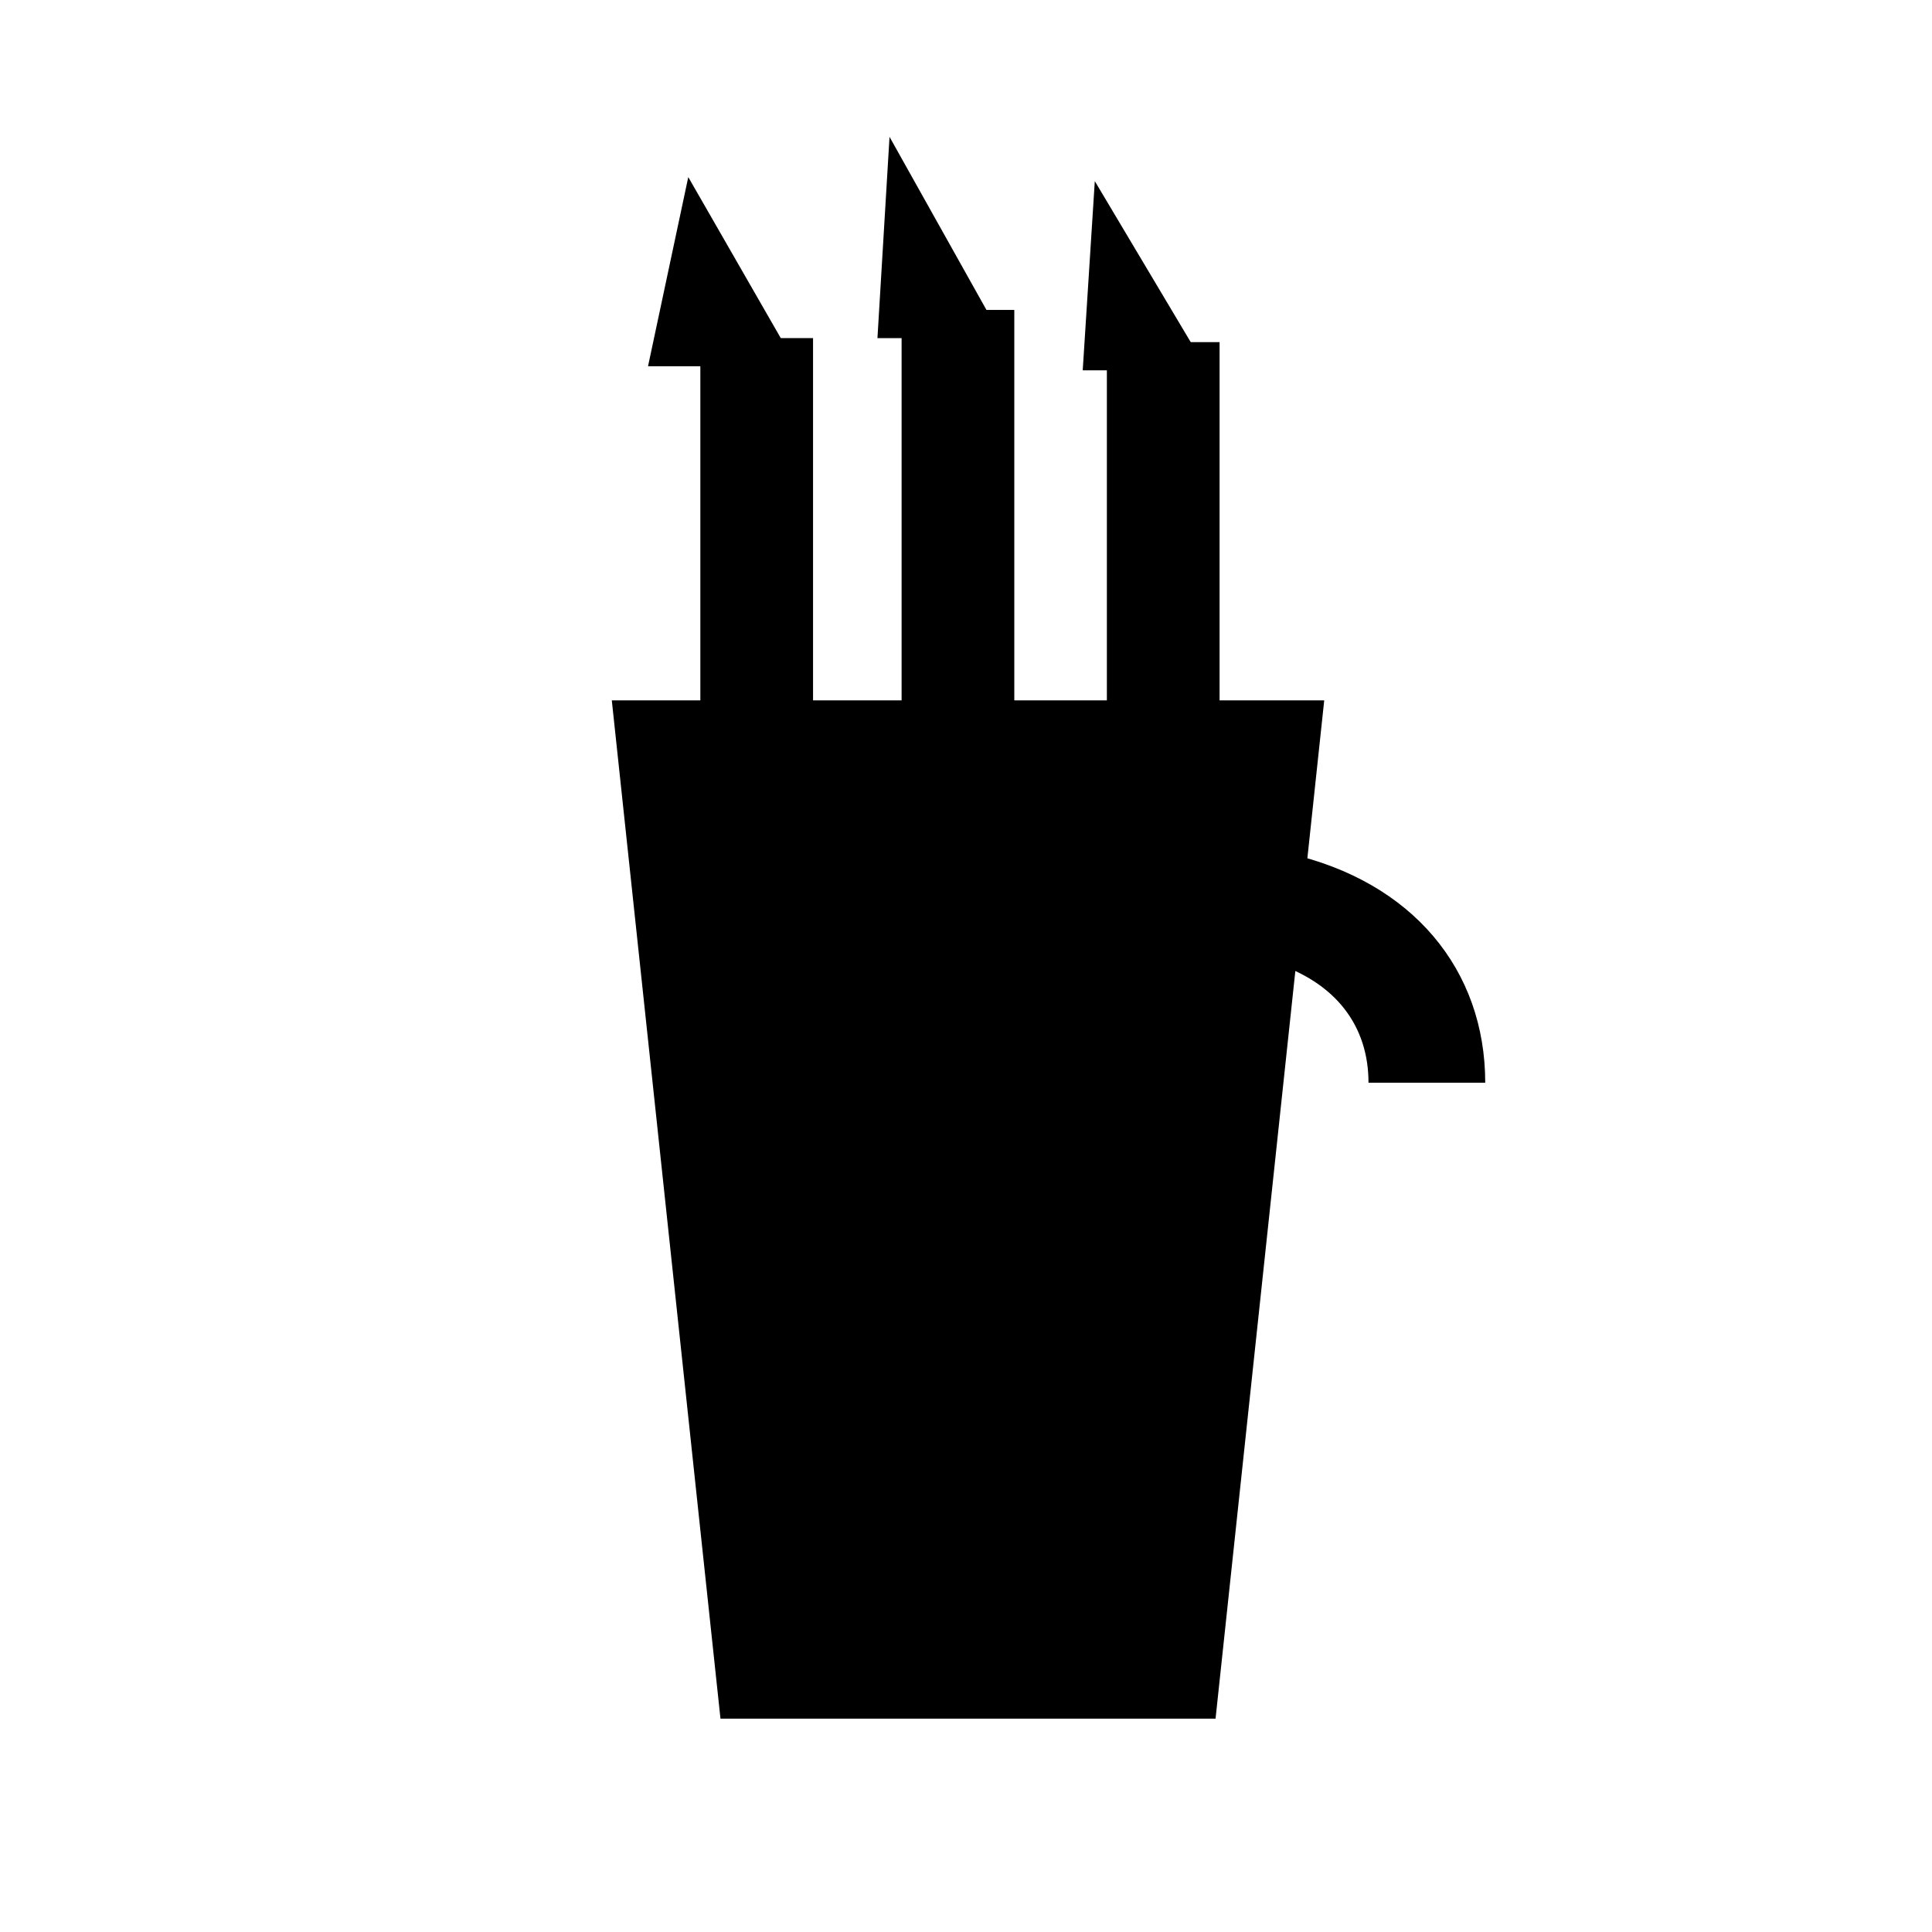
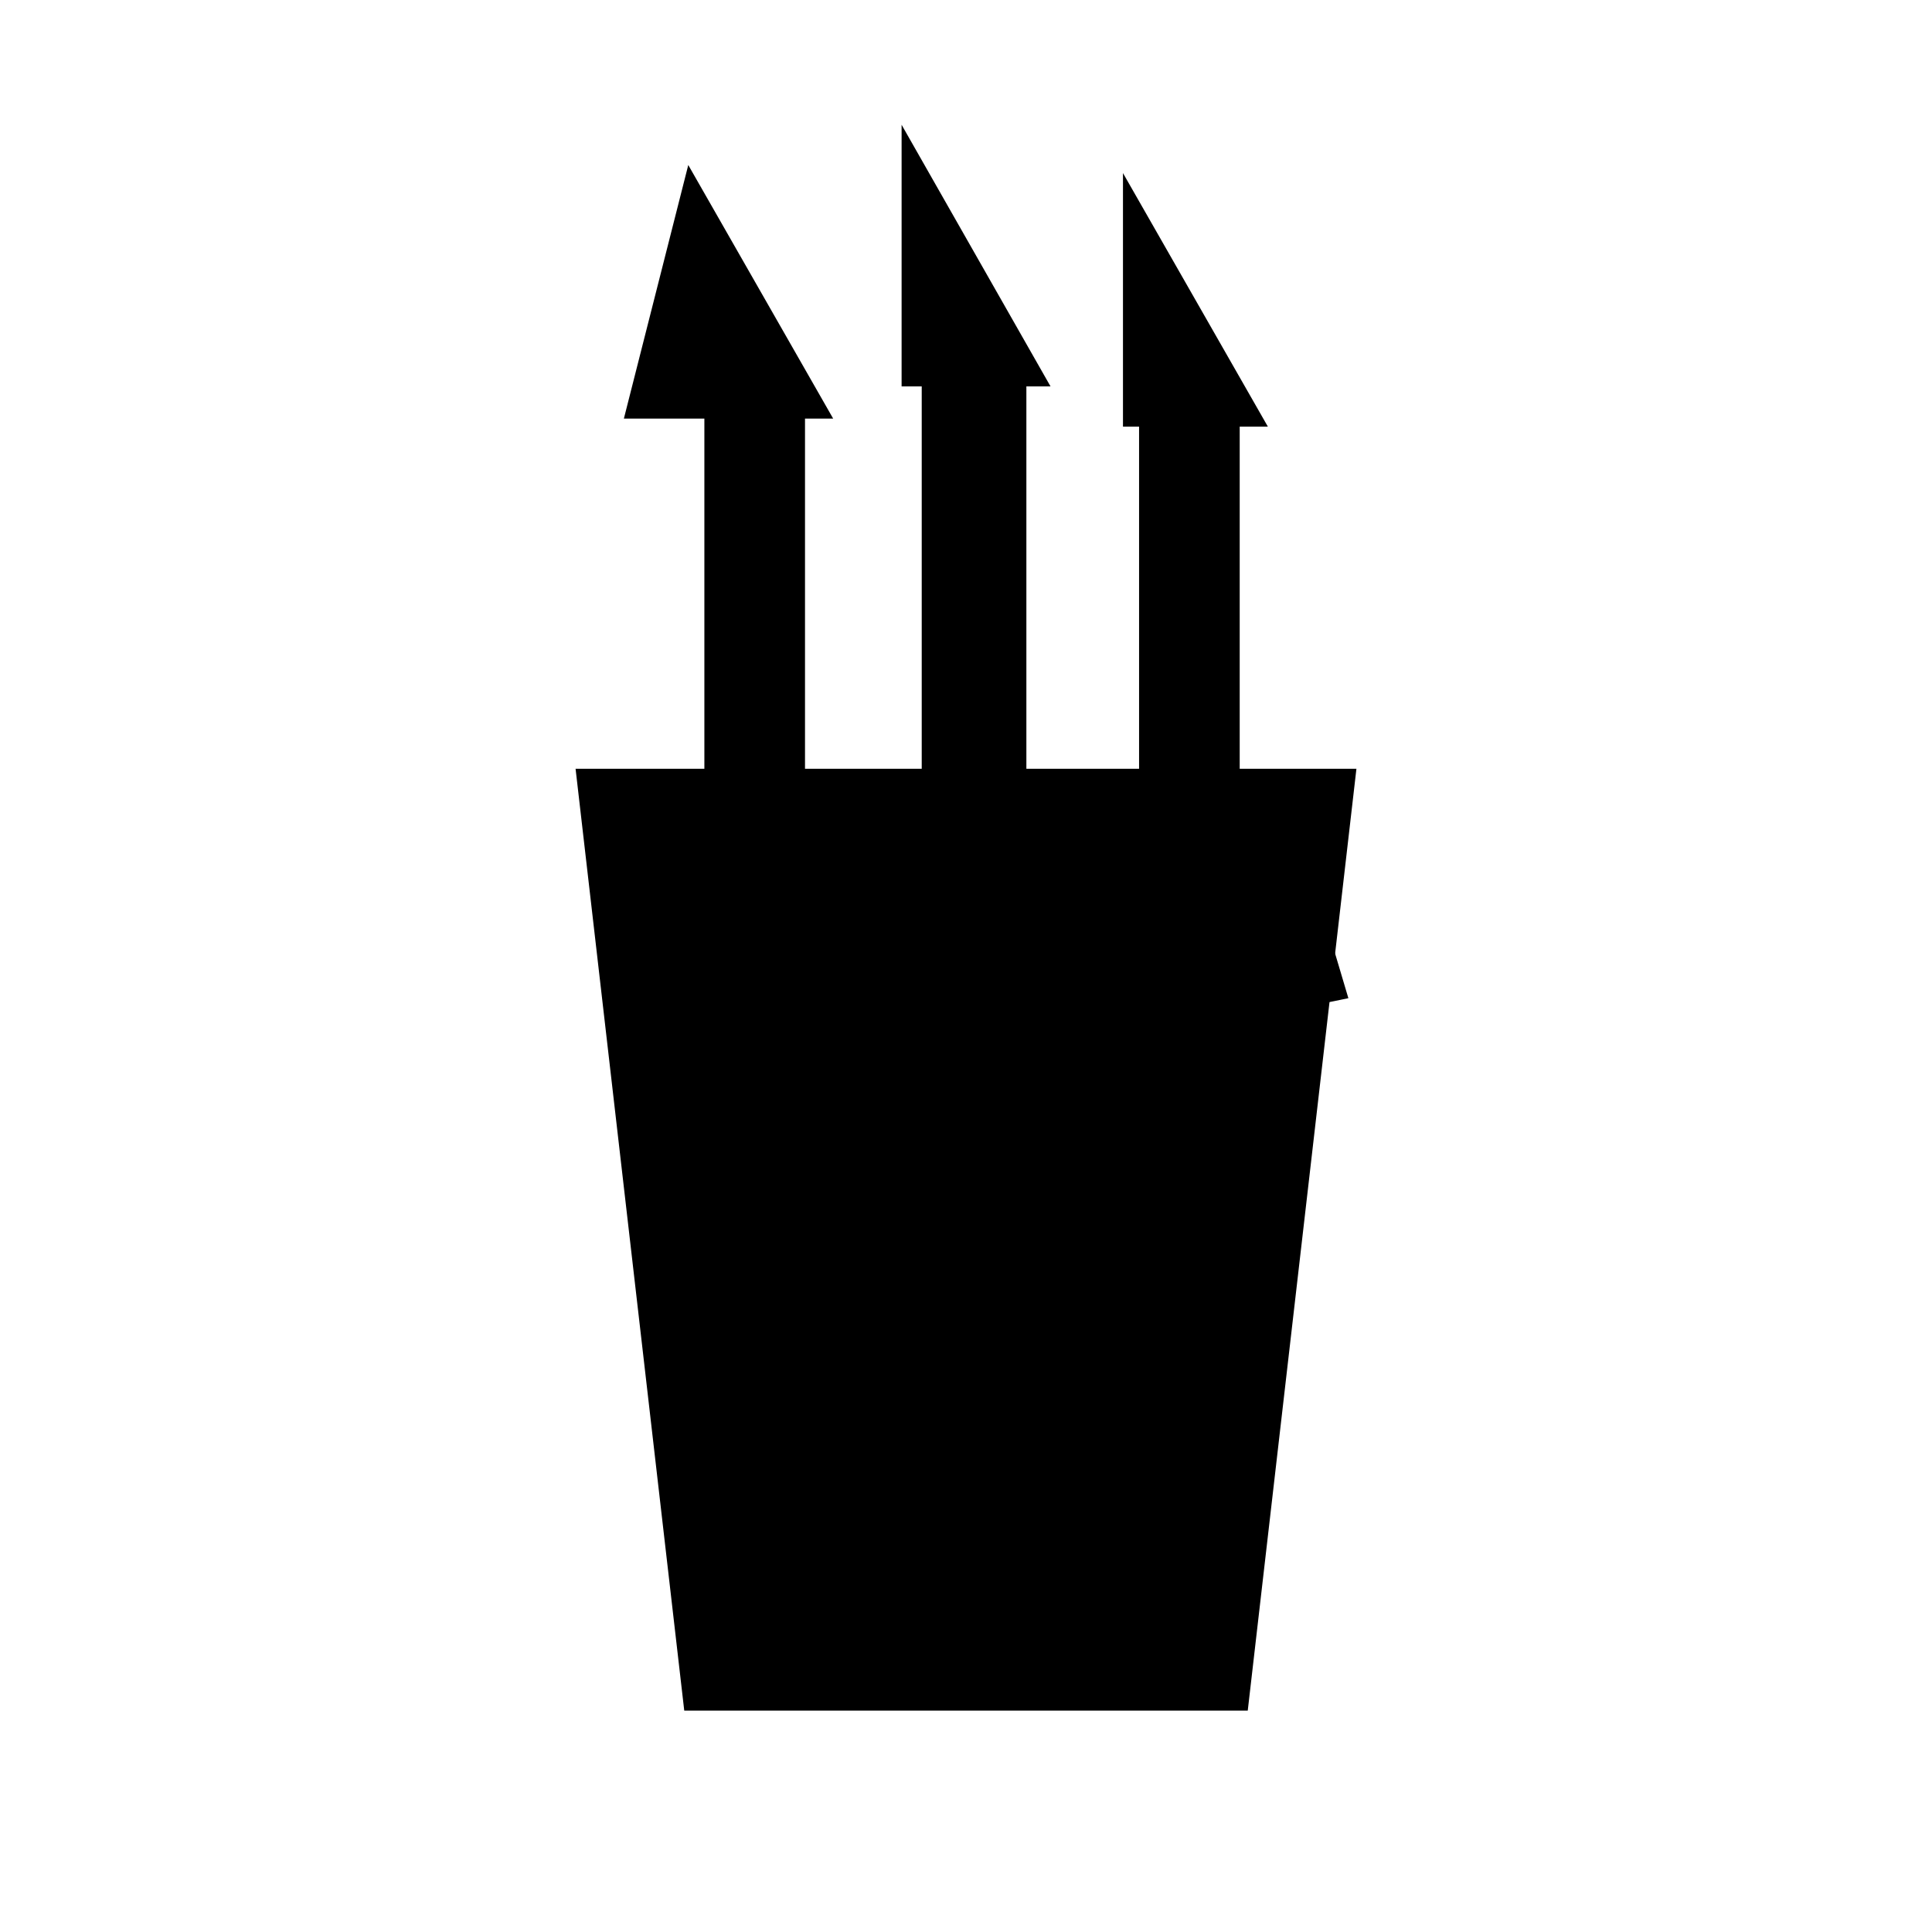
<svg xmlns="http://www.w3.org/2000/svg" viewBox="0 0 24 24" aria-hidden="true">
-   <path fill="#000" d="M8.55 2.2 9.9 4.55H8.05z" />
-   <path fill="#000" d="M11.05 1.7 12.45 4.2h-1.55z" />
-   <path fill="#000" d="M13.6 2.25 15 4.6h-1.55z" />
-   <path fill="#000" d="M8.7 4.2h1.4v5.1H8.7z" />
-   <path fill="#000" d="M11.2 3.85h1.4v5.45H11.2z" />
-   <path fill="#000" d="M13.75 4.25h1.4v5.05h-1.4z" />
-   <path fill="#000" d="M7.6 8.7h8.85L15.1 21.35H8.95z" />
-   <path fill="#000" d="M16 10.6c1.55.35 2.45 1.45 2.45 2.85h-1.45c0-.7-.4-1.25-1.2-1.5z" />
+   <path fill="#000" d="M8.55 2.05 10.35 5.2H7.75z" />
+   <path fill="#000" d="M11.2 1.55 13.05 4.8h-1.85z" />
+   <path fill="#000" d="M13.95 2.15 15.75 5.3h-1.8z" />
+   <path fill="#000" d="M8.75 4.85h1.25v5.35H8.75z" />
+   <path fill="#000" d="M11.45 4.45h1.3v5.75h-1.3z" />
+   <path fill="#000" d="M14.15 4.95h1.25v5.25h-1.25z" />
+   <path fill="#000" d="M7.15 9.55h9.7l-1.35 11.7H8.5z" />
+   <path fill="#000" d="M8.35 12.15 16.2 10.55l.55 1.85-7.85 1.6z" />
</svg>
